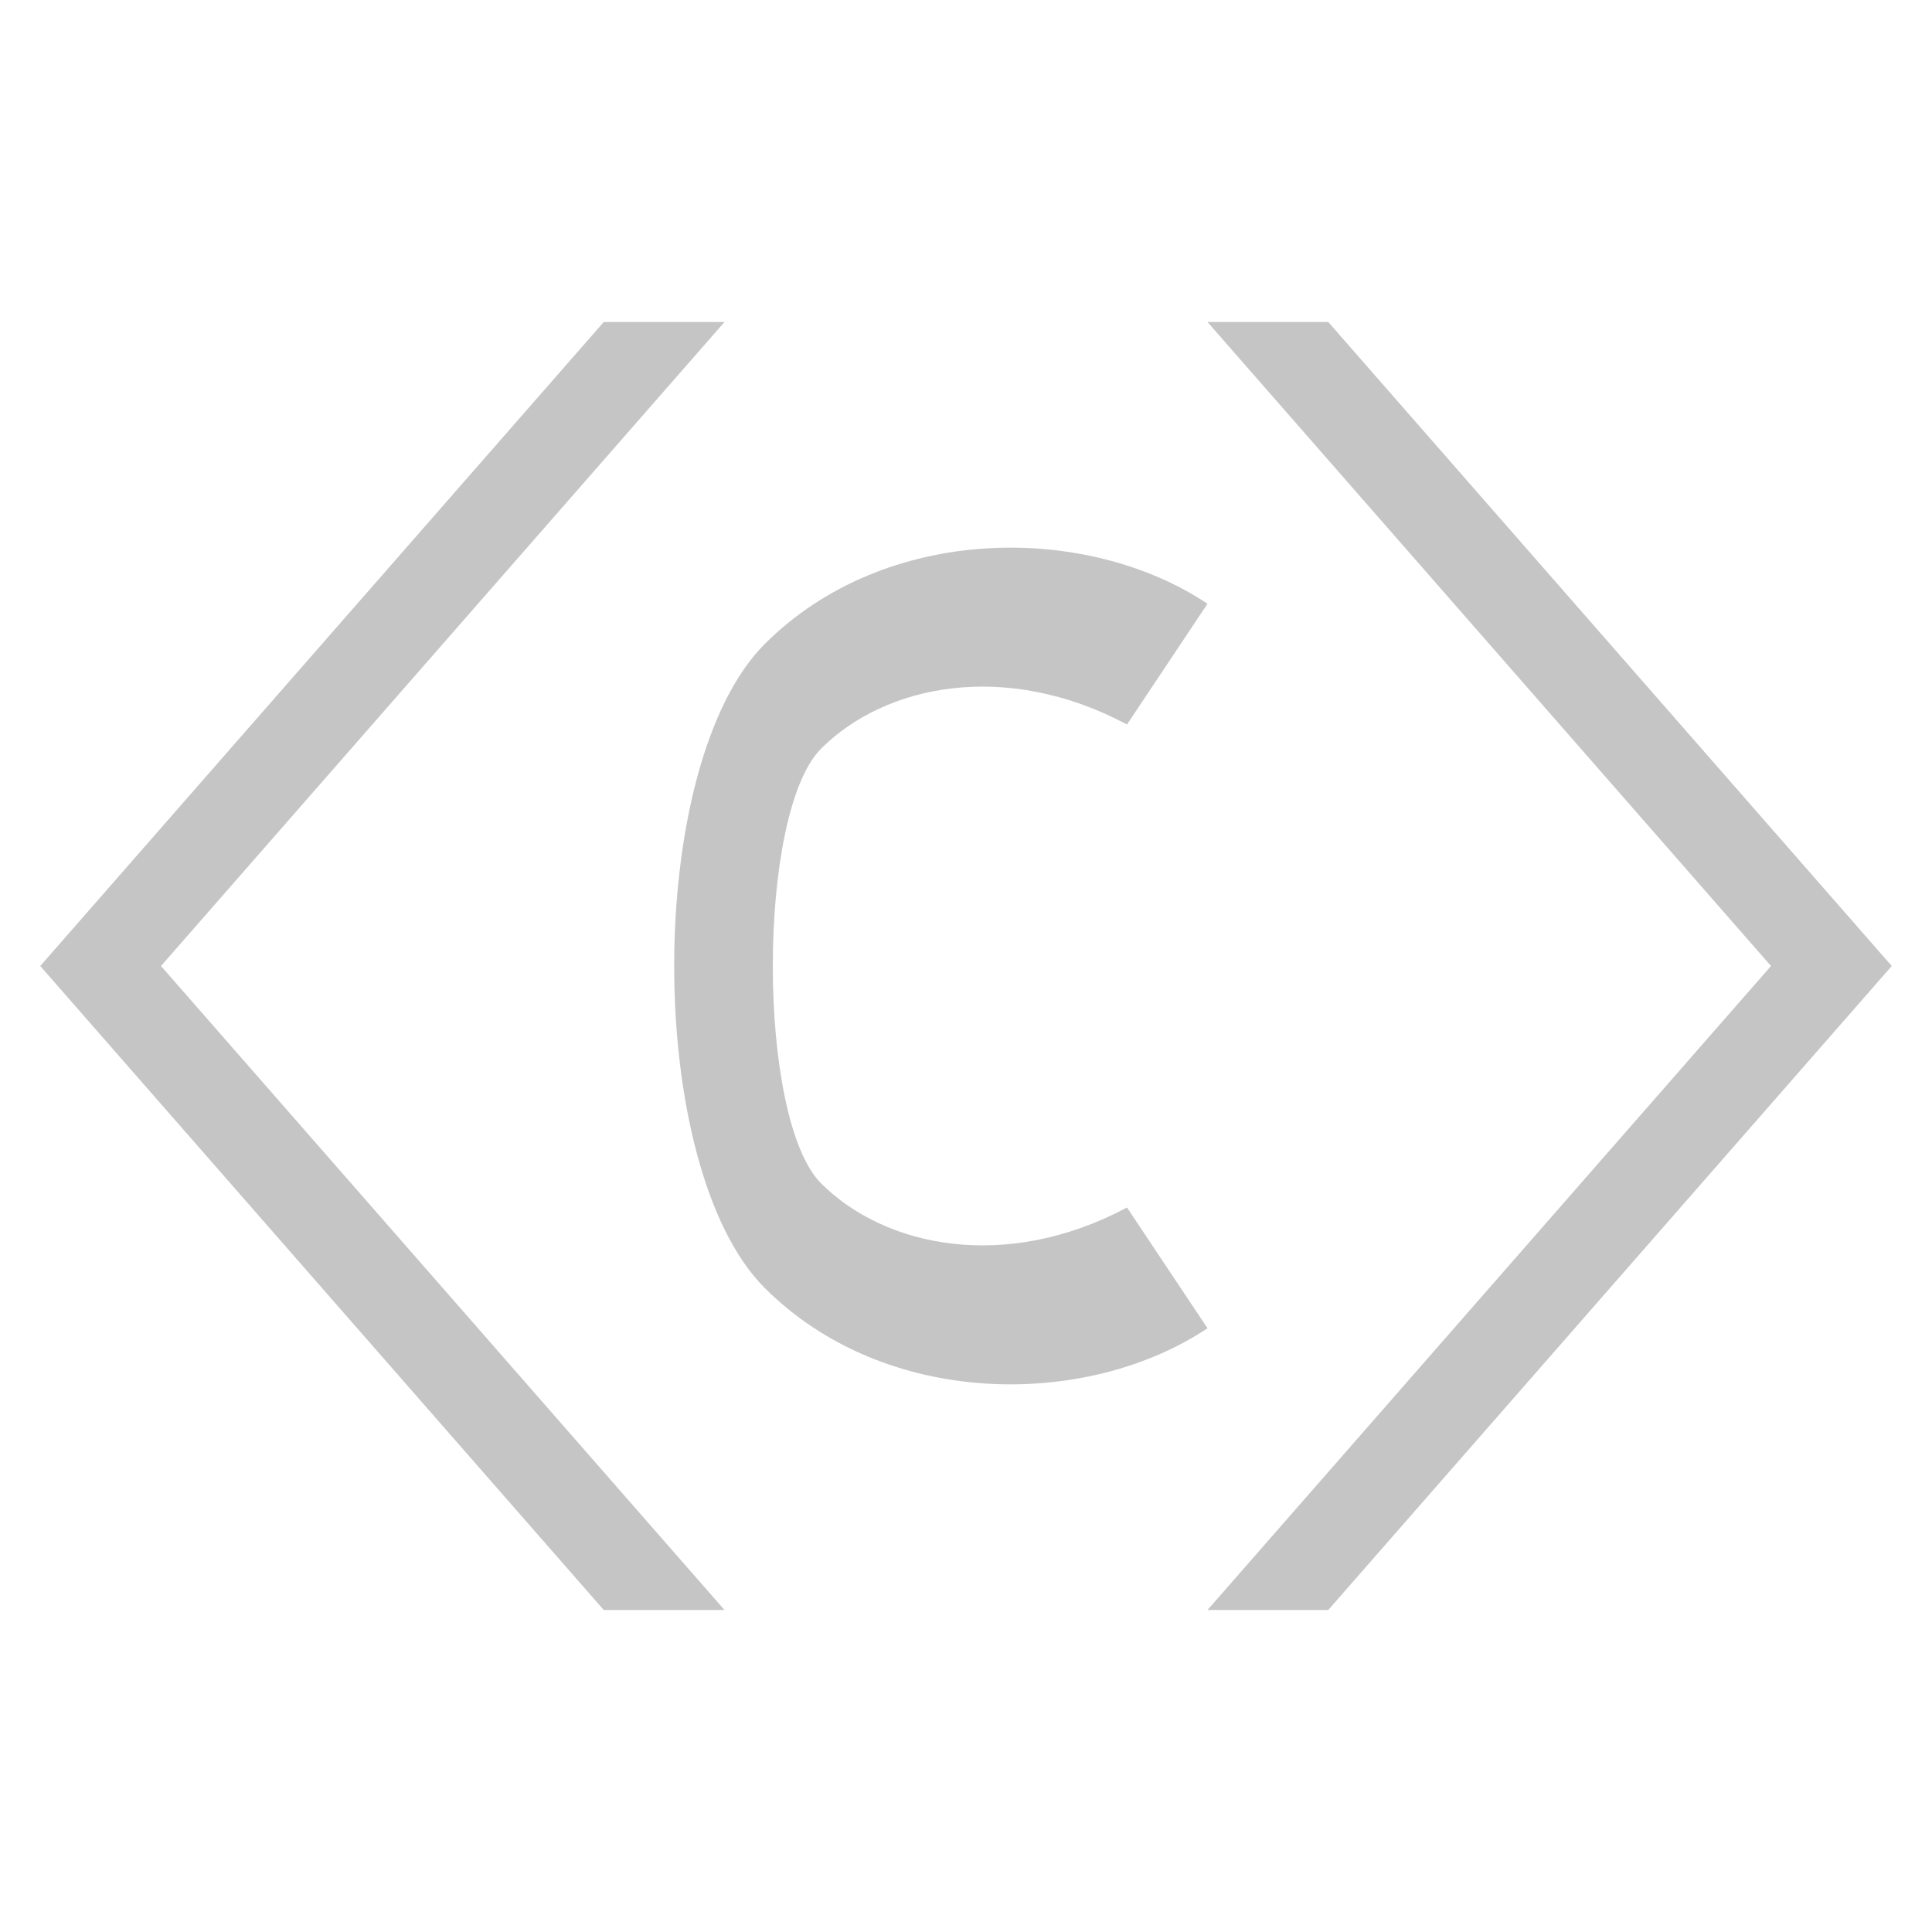
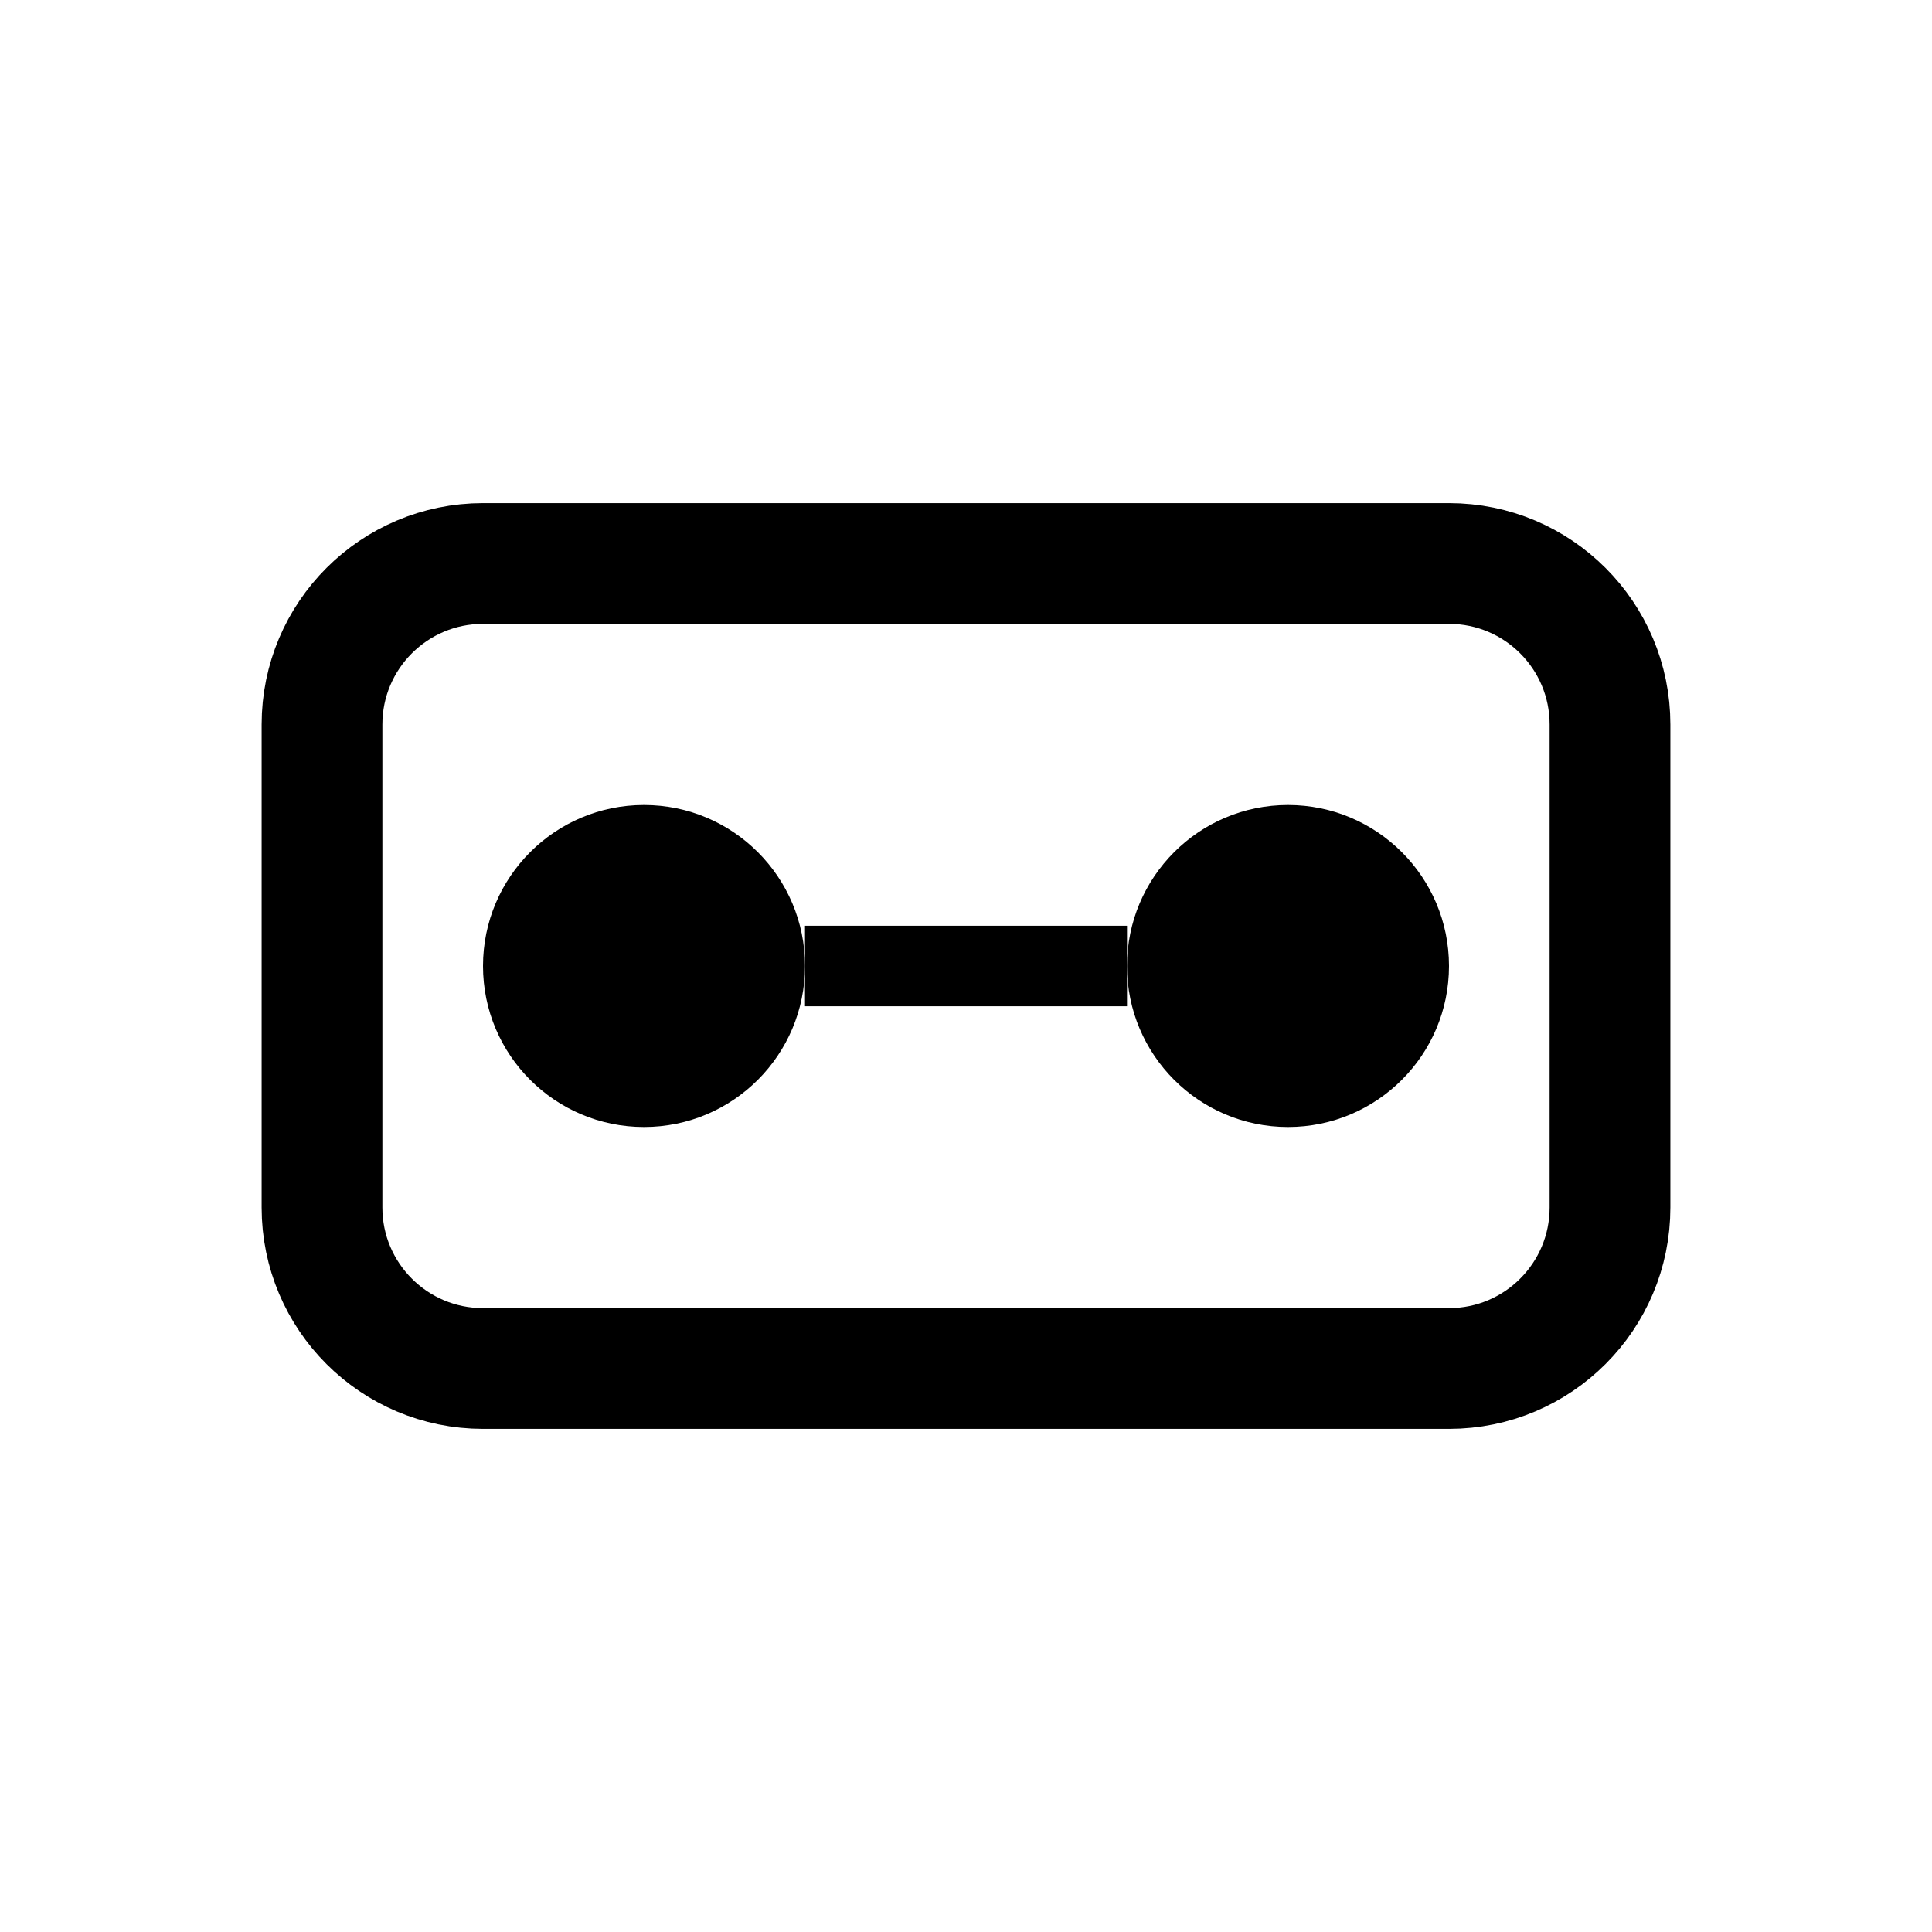
<svg xmlns="http://www.w3.org/2000/svg" width="24" height="24" viewBox="0 0 24 24">
-   <g fill="#C5C5C5" fill-rule="evenodd">
-     <path d="M9 4L2 12L9 20L7.5 20L0.5 12L7.5 4Z" />
-     <path d="M15 4L22 12L15 20L16.5 20L23.5 12L16.5 4Z" />
-     <path d="M15 7.5C13.5 6.5 11 6.5 9.5 8C8 9.5 8 14.5 9.5 16C11 17.5 13.5 17.5 15 16.5L14 15C12.5 15.8 11 15.5 10.2 14.7C9.4 13.9 9.4 10.1 10.2 9.3C11 8.5 12.5 8.2 14 9Z" />
-   </g>
+   <rect x="4" y="7" width="16" height="10" rx="2" fill="none" stroke="currentColor" stroke-width="1.5" />
+   <circle cx="8" cy="12" r="2" fill="currentColor" />
+   <circle cx="16" cy="12" r="2" fill="currentColor" />
+   <line x1="10" y1="12" x2="14" y2="12" stroke="currentColor" stroke-width="1" />
</svg>
